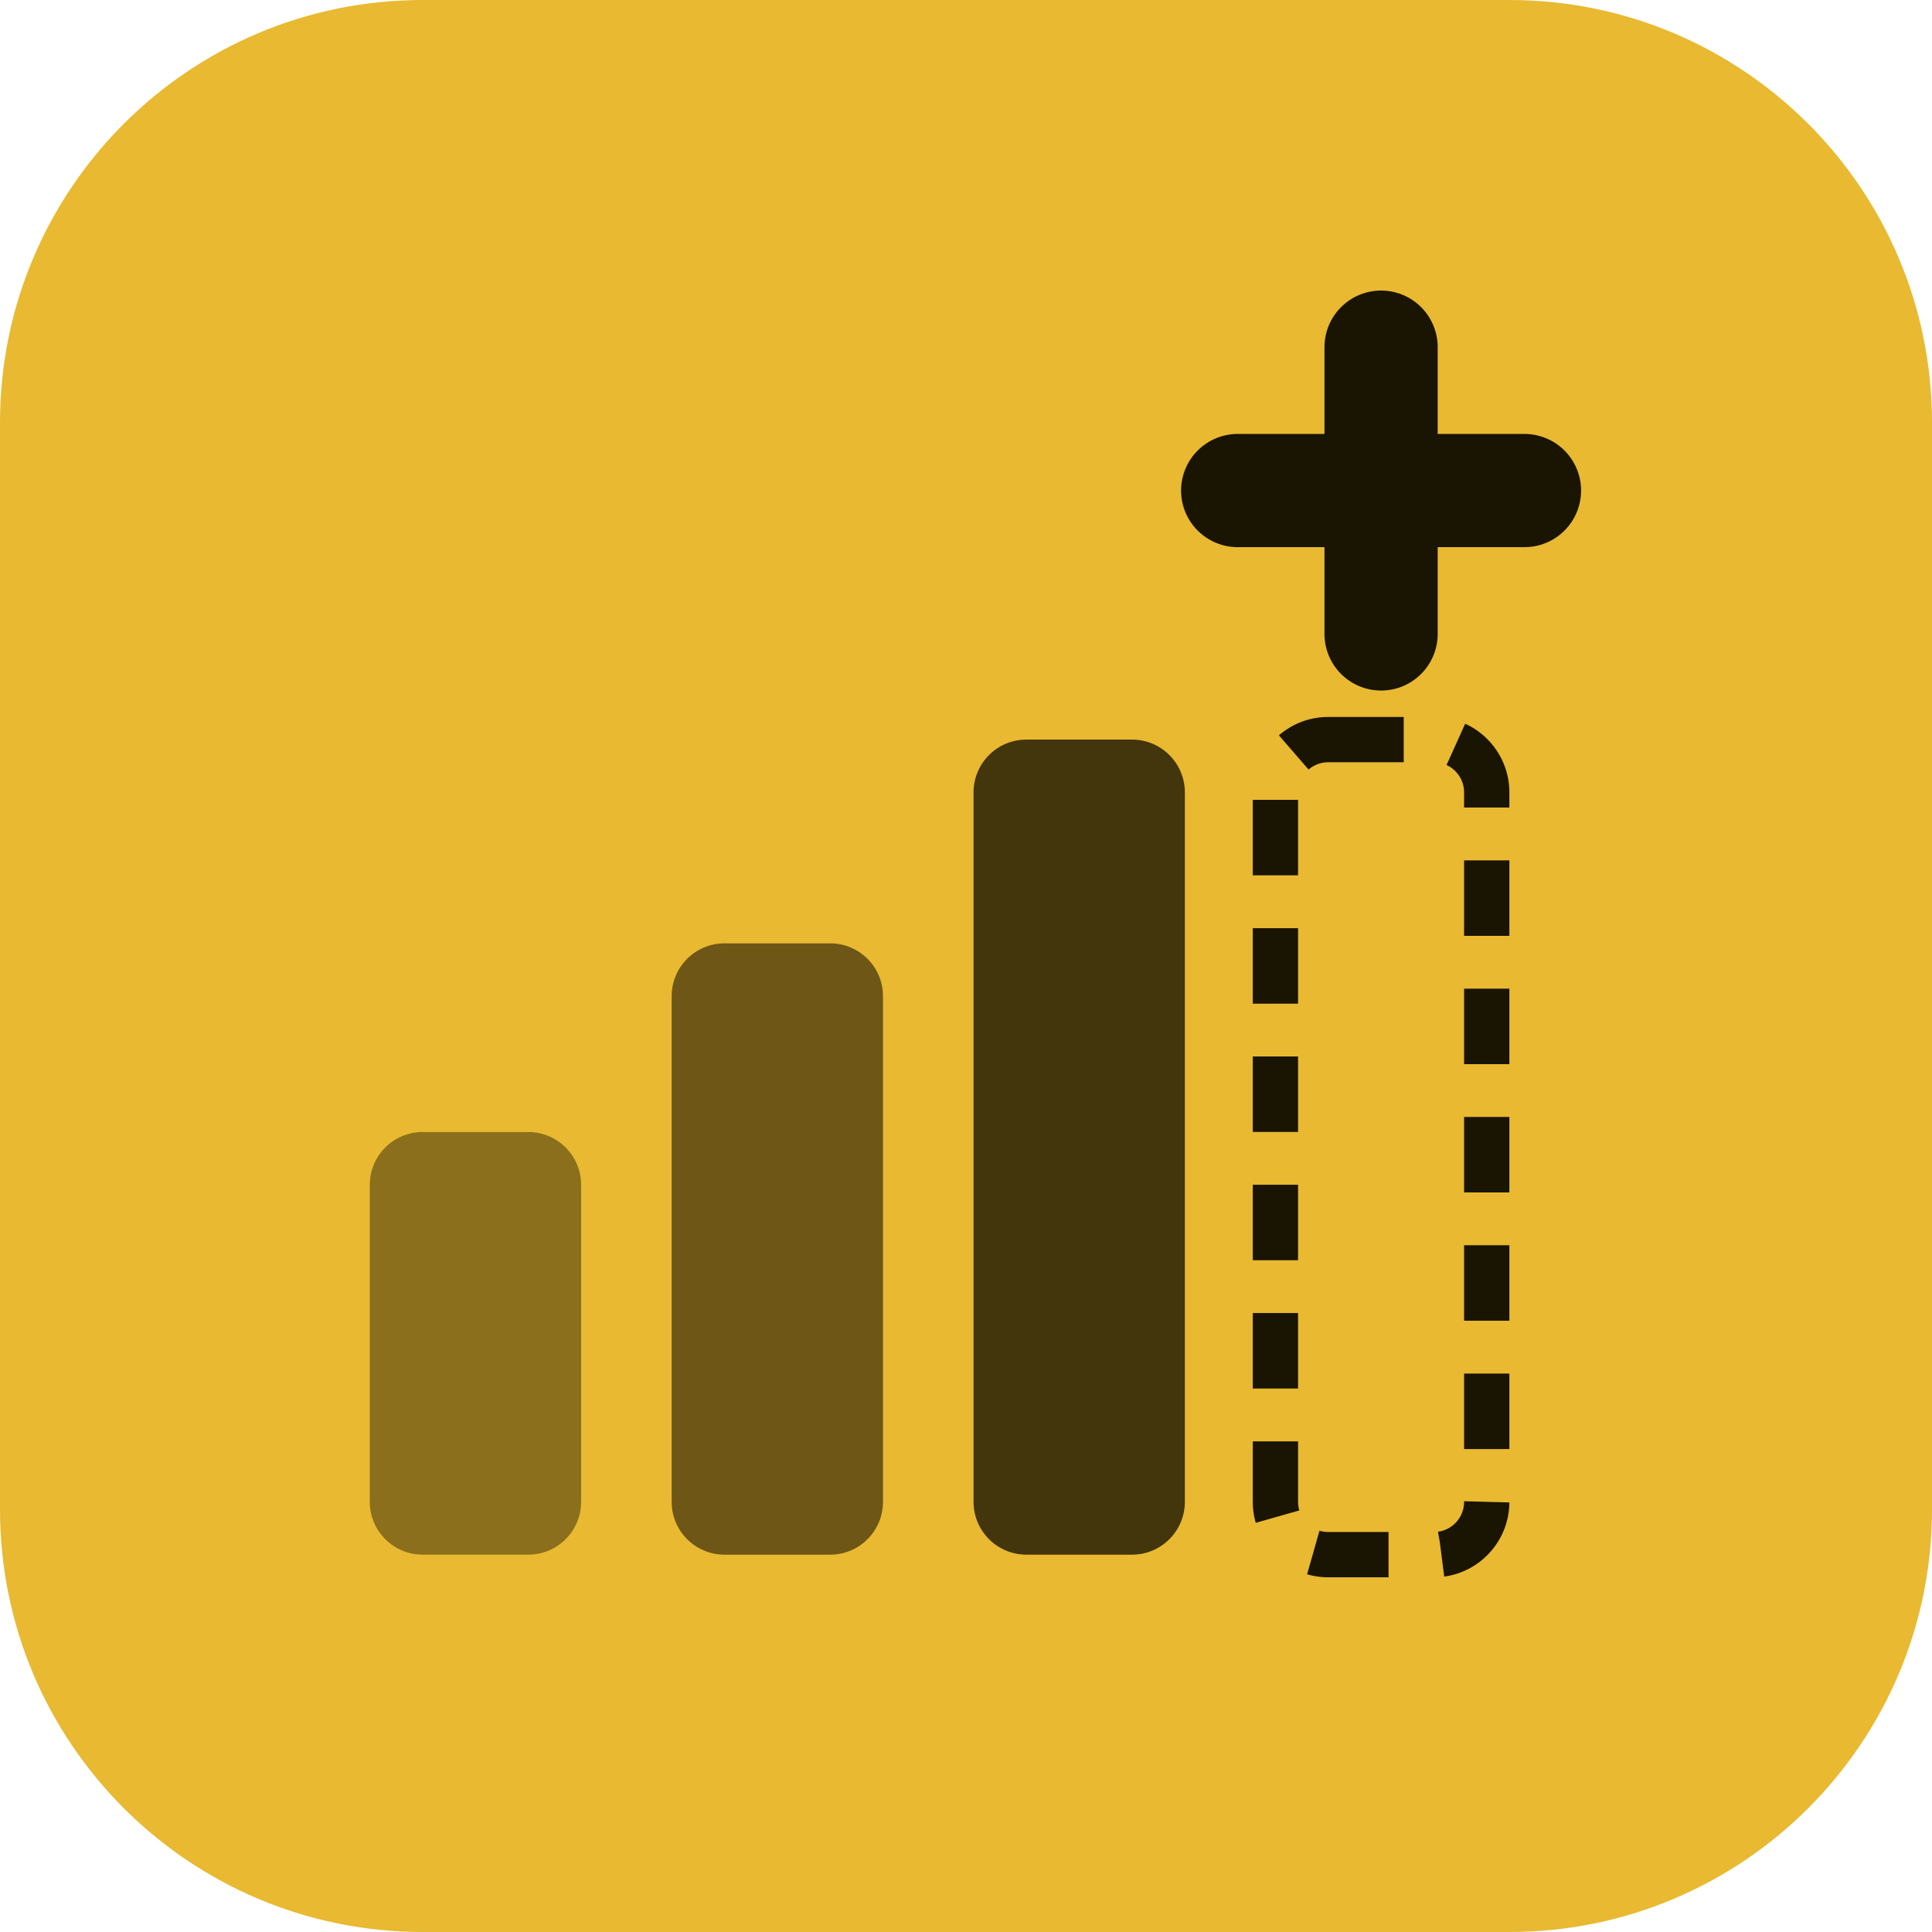
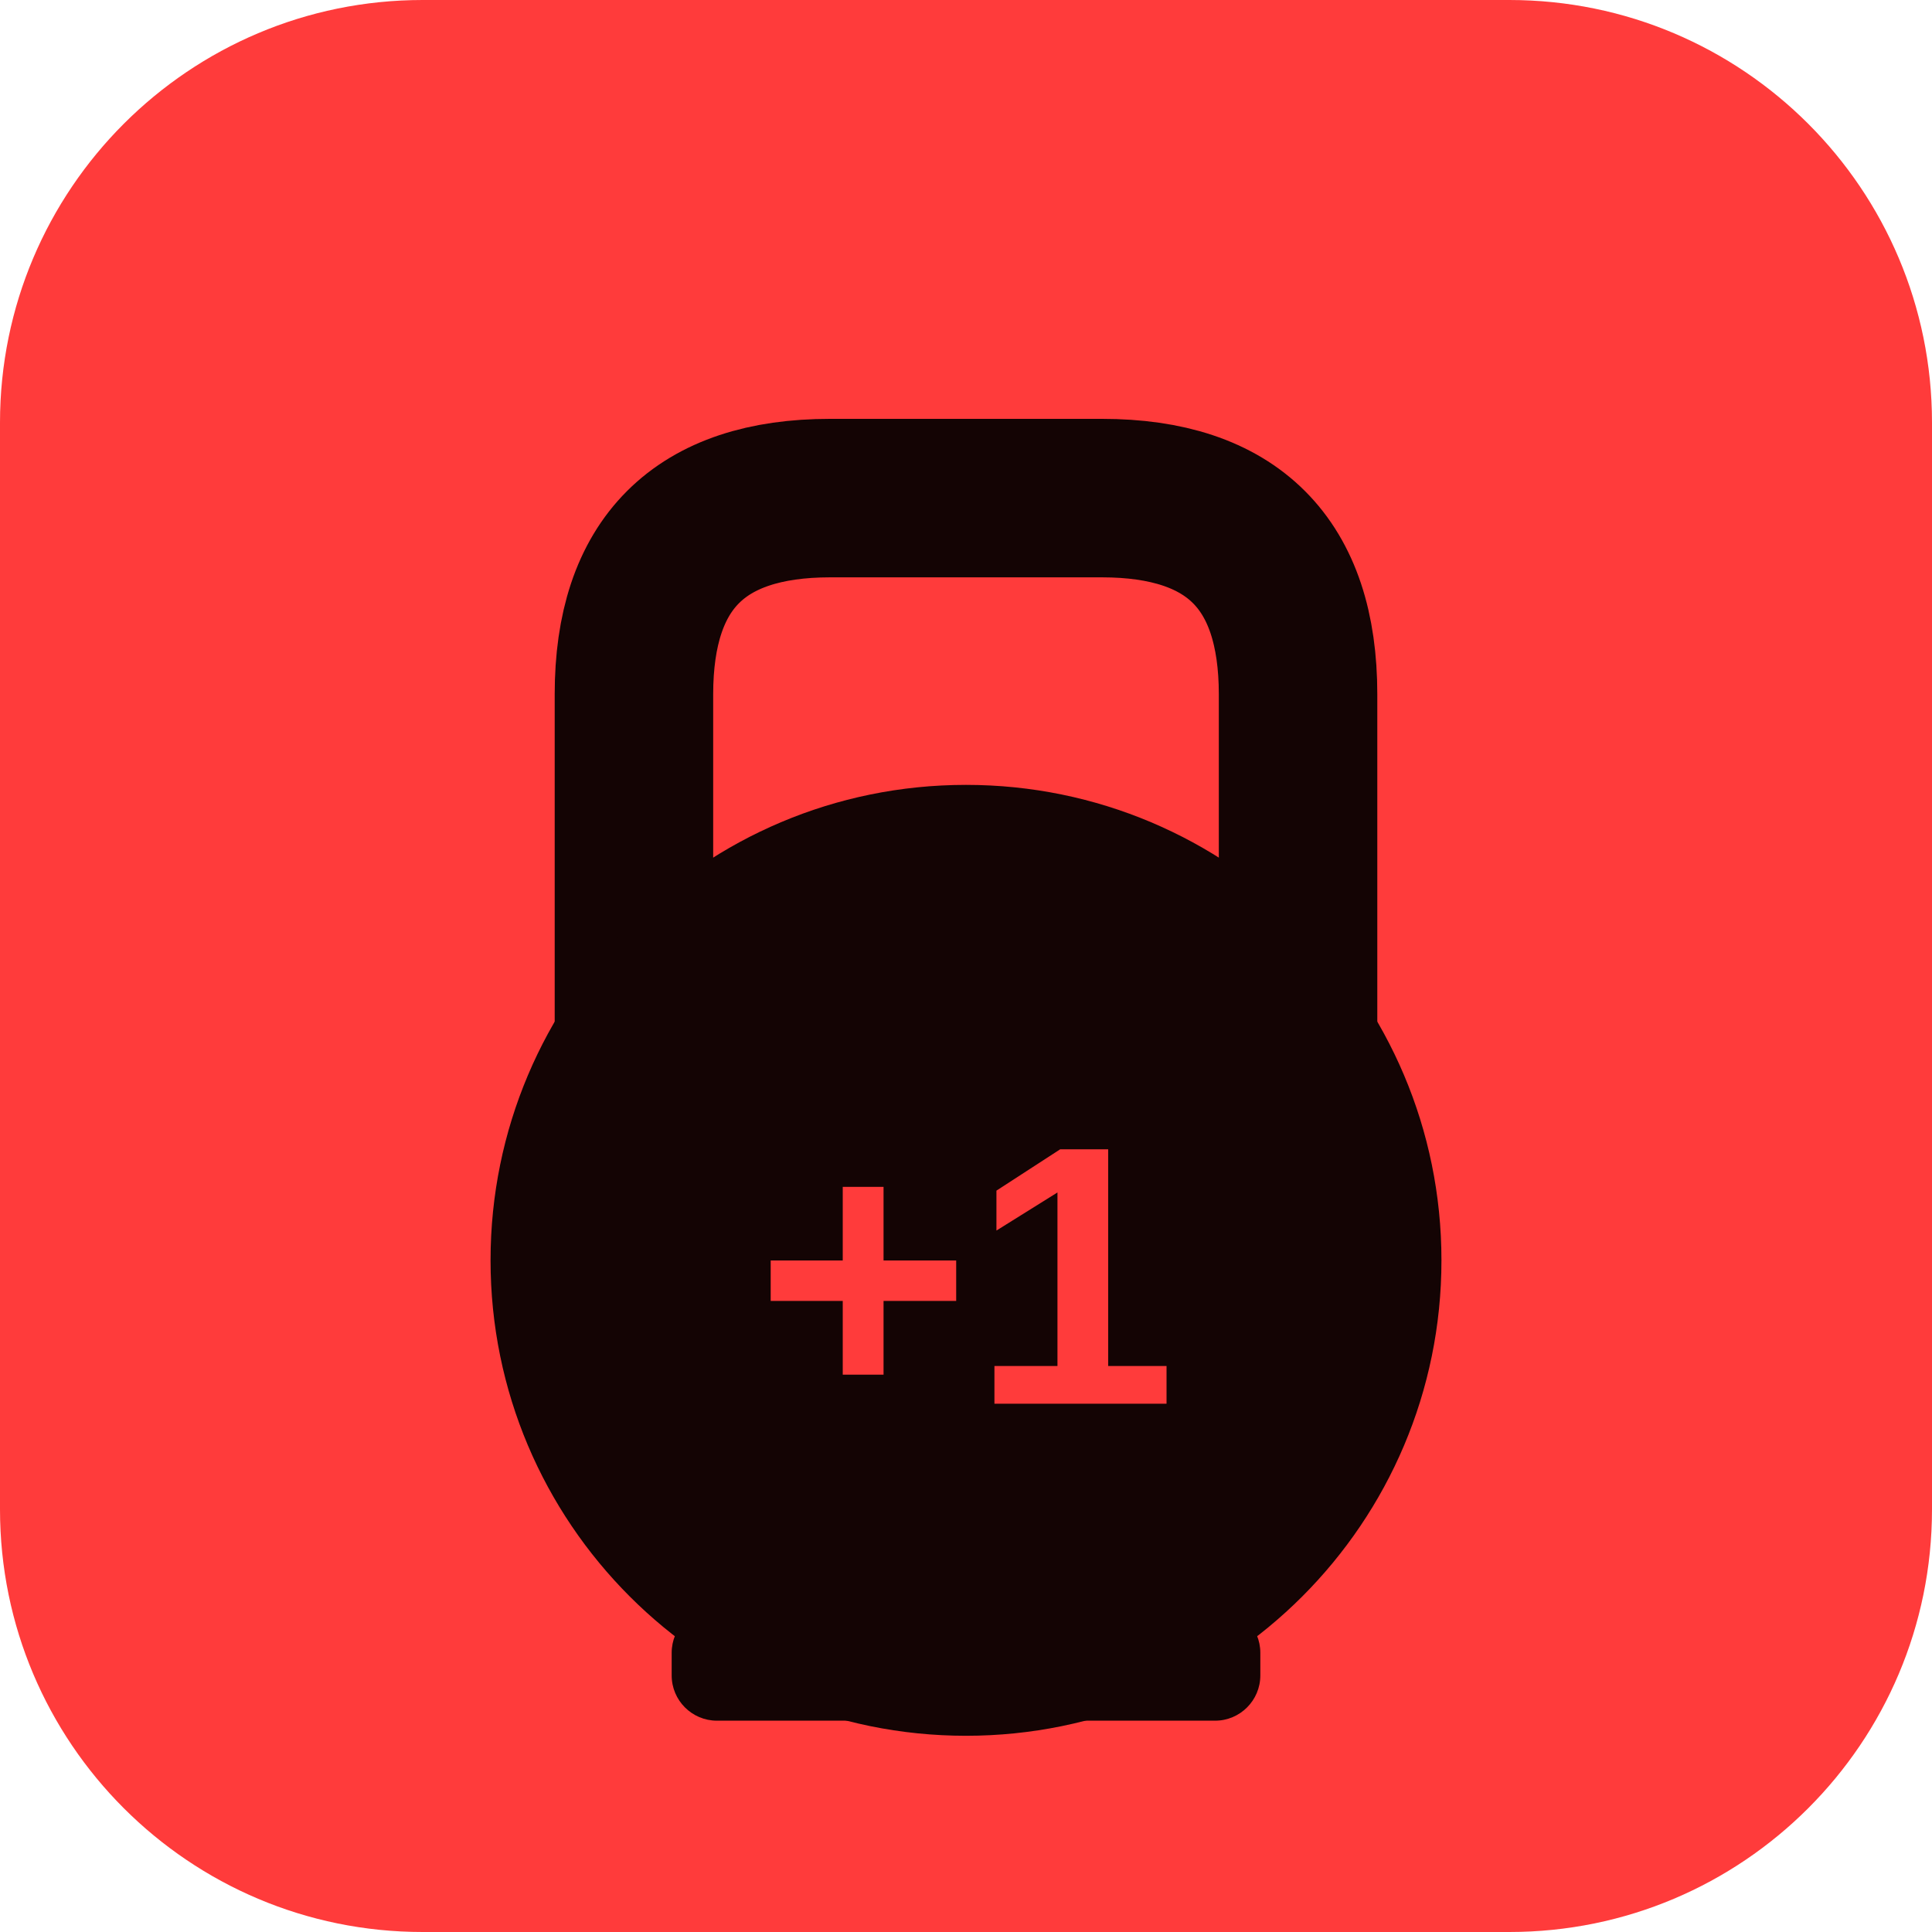
<svg xmlns="http://www.w3.org/2000/svg" viewBox="0 0 512 512">
-   <rect width="512" height="512" rx="112" fill="#e8b931" />
-   <g fill="#1a1403">
-     <rect x="98" y="300" width="56" height="112" rx="14" opacity="0.45" />
-     <rect x="178" y="250" width="56" height="162" rx="14" opacity="0.6" />
-     <rect x="258" y="196" width="56" height="216" rx="14" opacity="0.8" />
-   </g>
-   <rect x="338" y="196" width="56" height="216" rx="14" fill="none" stroke="#1a1403" stroke-width="12" stroke-dasharray="20 14" />
-   <path d="M366 92 v76 M328 130 h76" stroke="#1a1403" stroke-width="30" stroke-linecap="round" />
+   <rect width="512" height="512" rx="112" fill="#ff3b3b" />
+   <path d="M168 276 V184 Q168 132 220 132 H292 Q344 132 344 184 V276" fill="none" stroke="#140404" stroke-width="42" stroke-linecap="round" stroke-linejoin="round" />
+   <circle cx="256" cy="334" r="126" fill="#140404" />
+   <rect x="178" y="426" width="156" height="30" rx="12" fill="#140404" />
+   <text x="256" y="372" text-anchor="middle" fill="#ff3b3b" font-family="Arial Black, Arial, sans-serif" font-weight="900" font-size="98">+1</text>
</svg>
